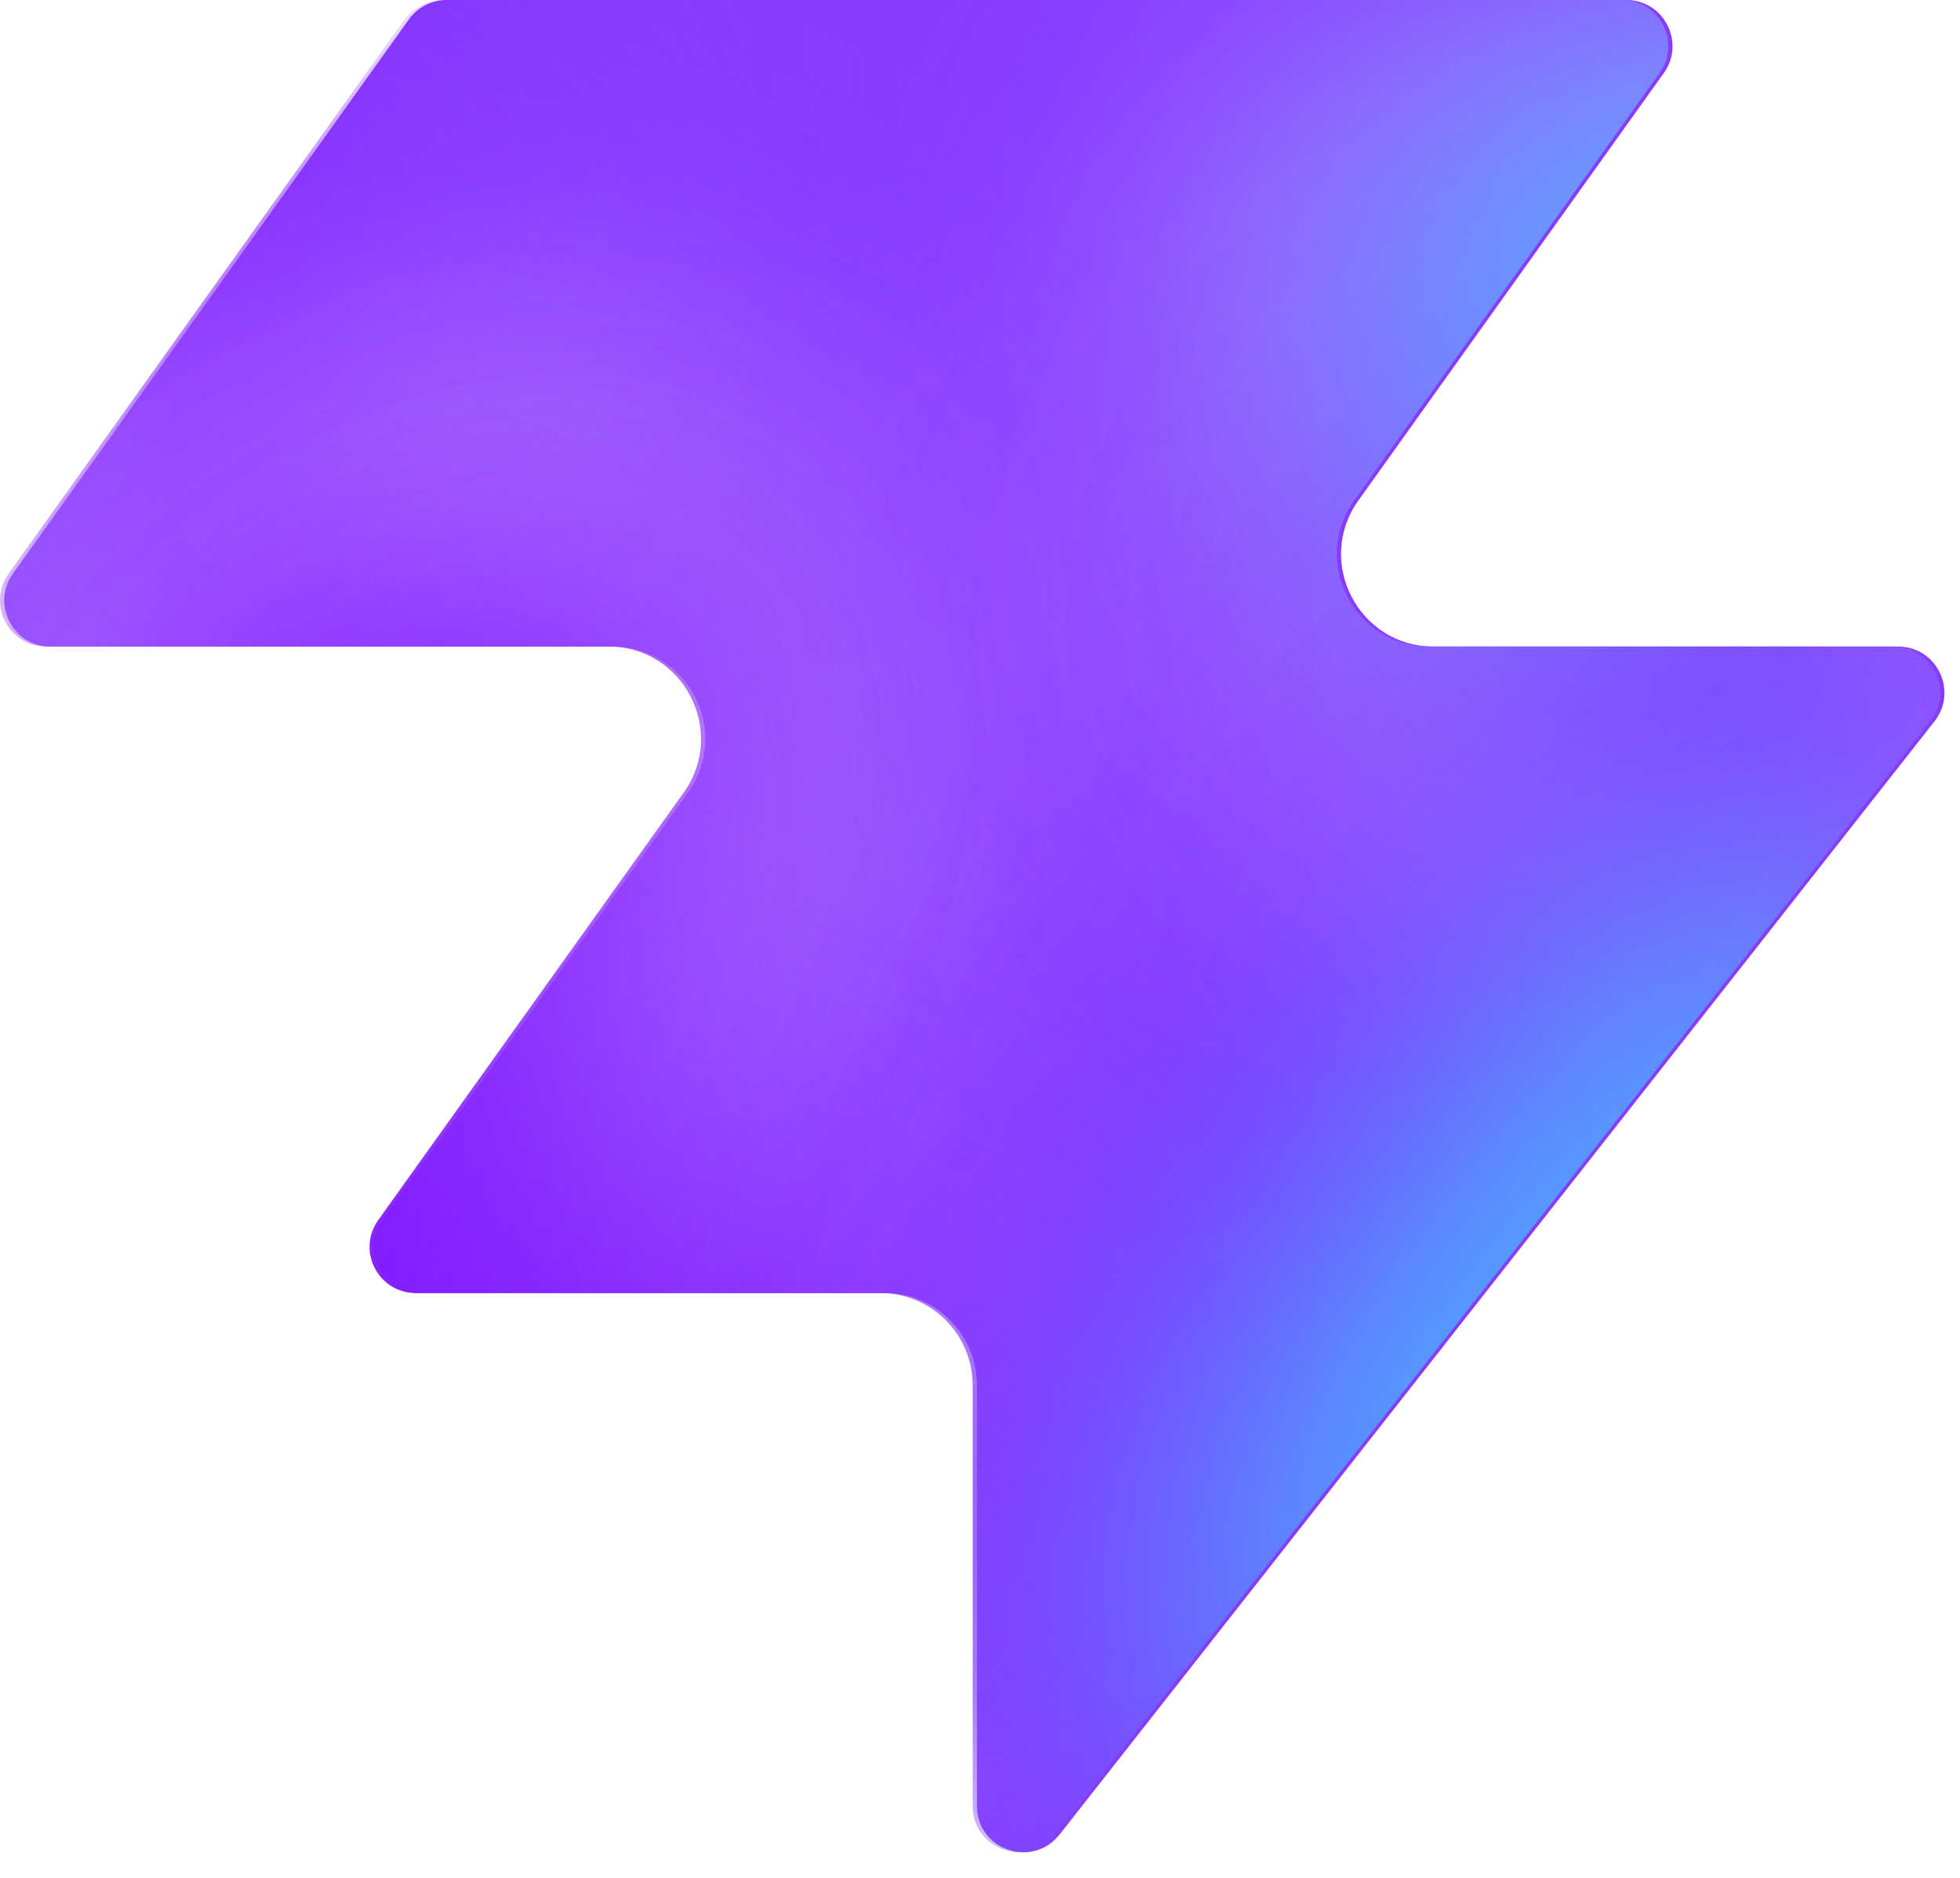
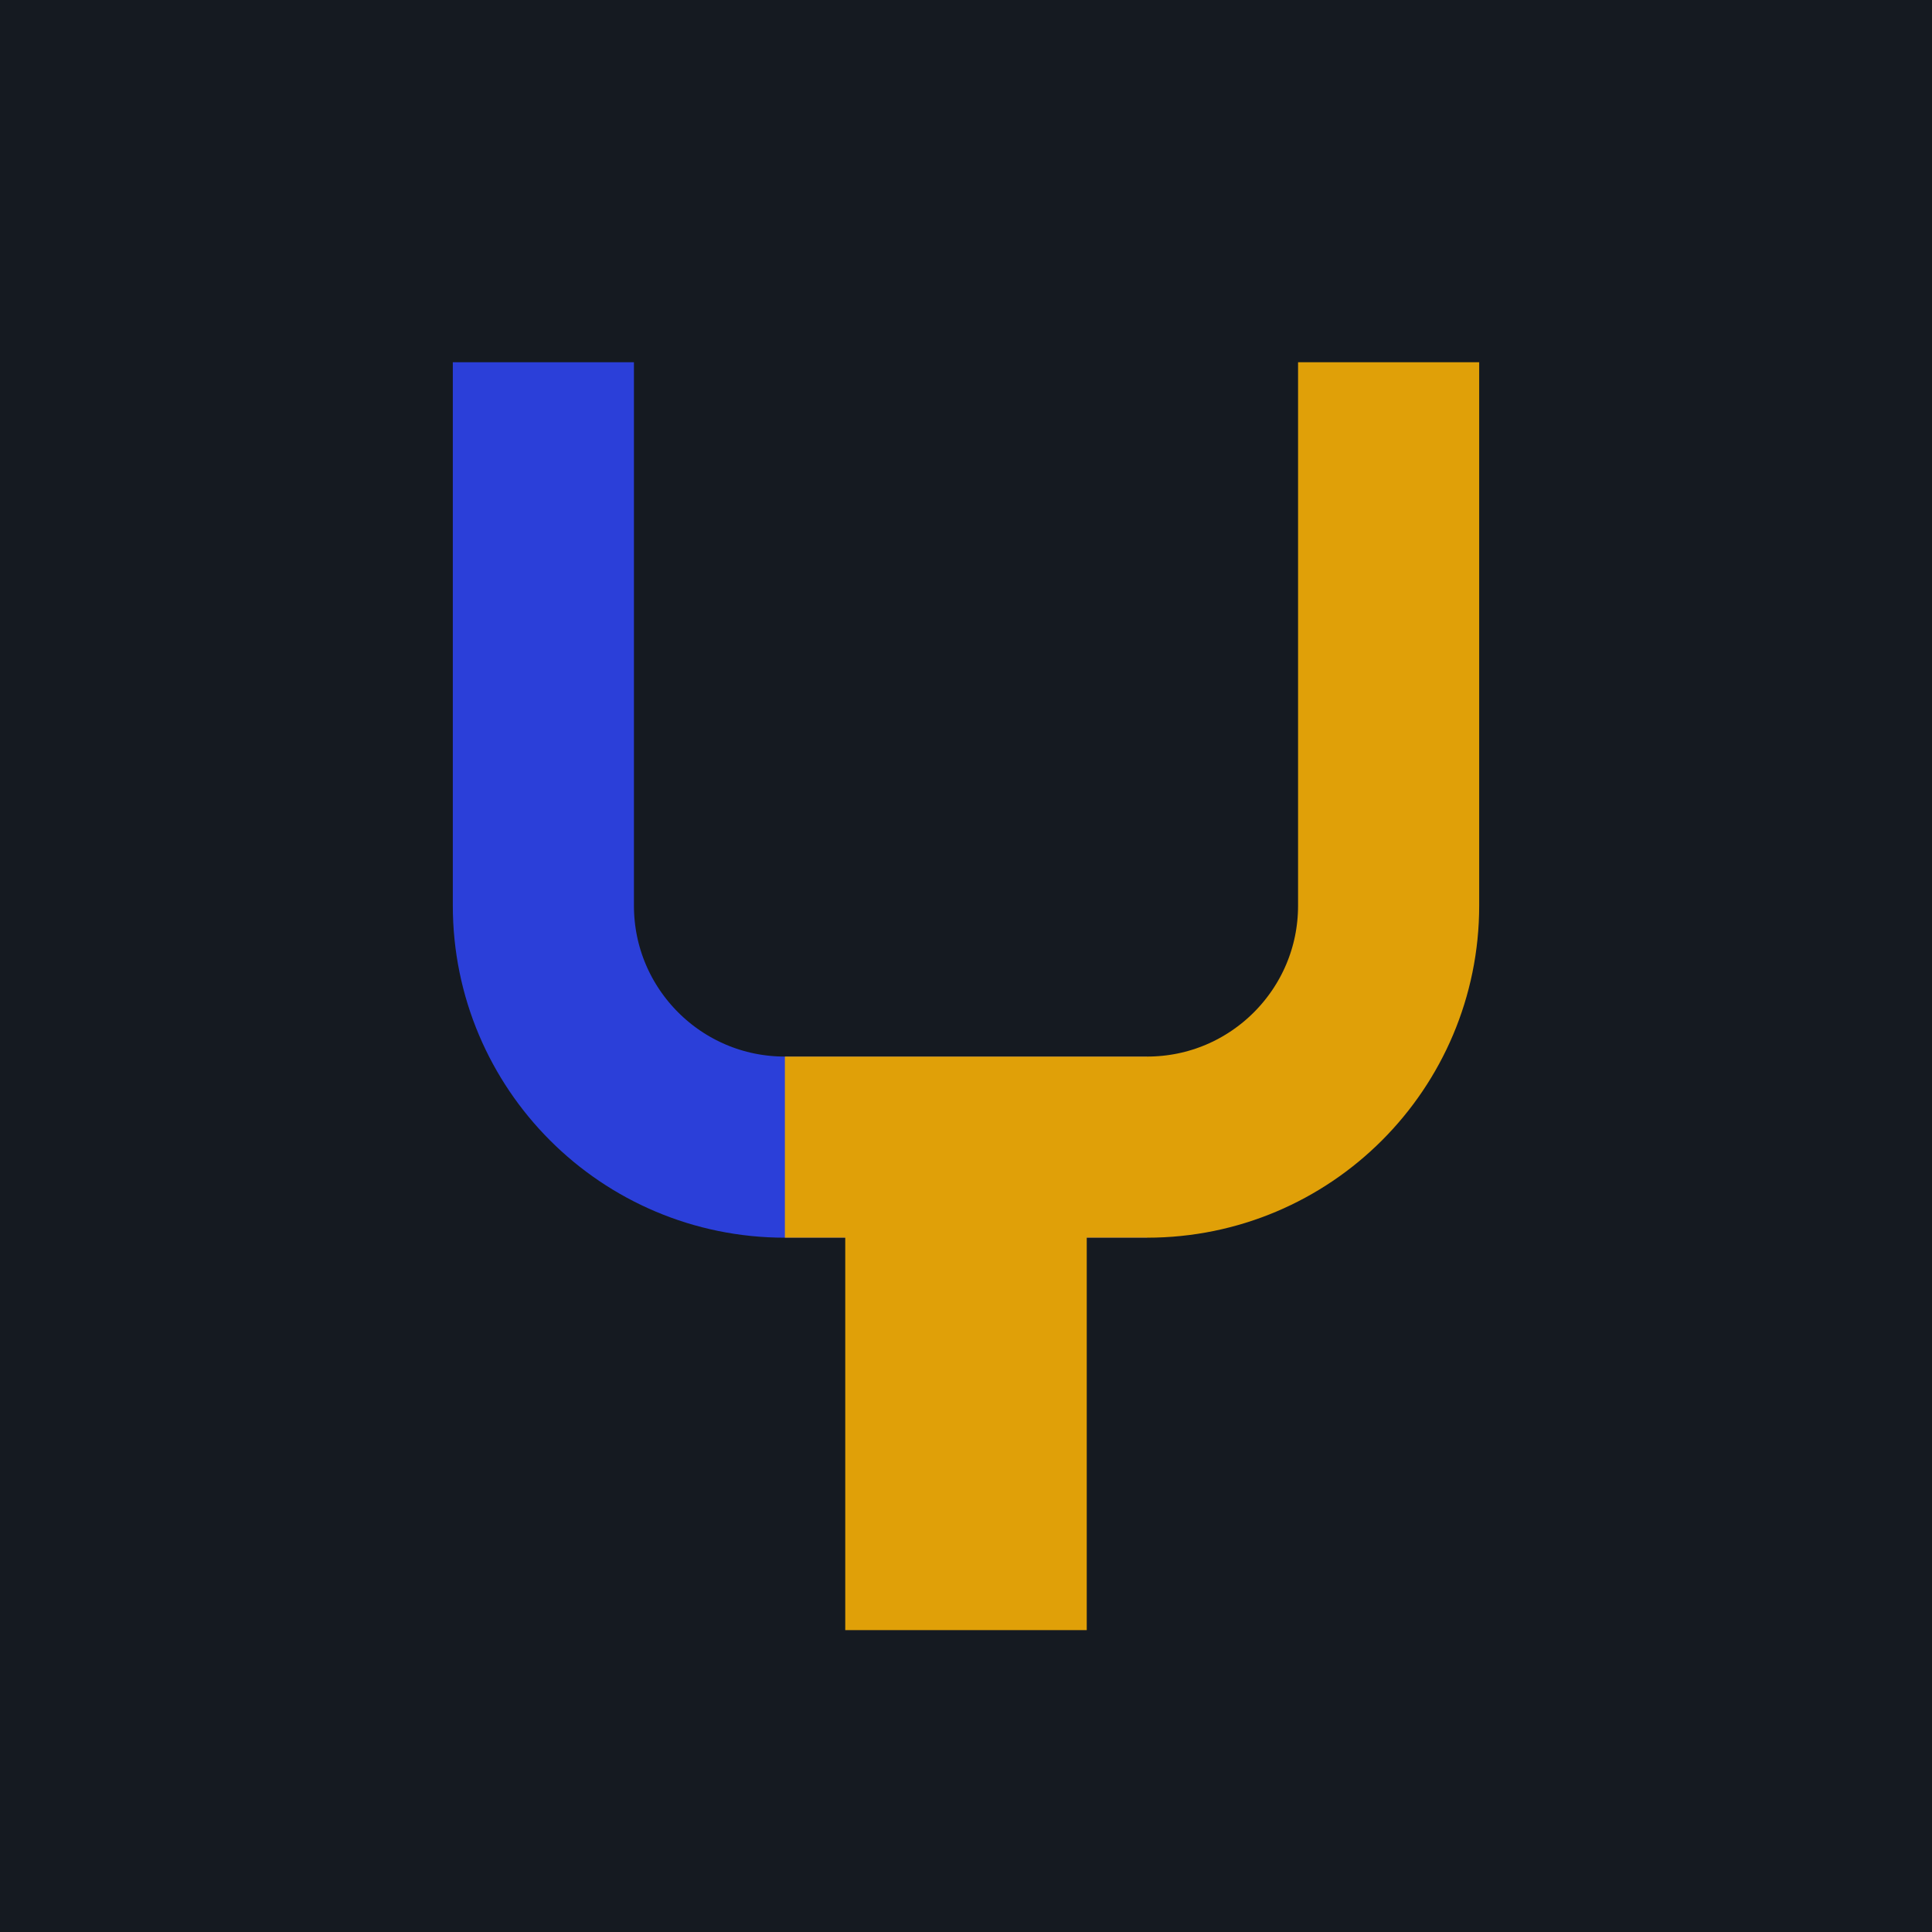
- <svg xmlns="http://www.w3.org/2000/svg" width="48" height="46" fill="none" viewBox="0 0 48 46">
-   <path fill="#863bff" d="M25.946 44.938c-.664.845-2.021.375-2.021-.698V33.937a2.26 2.26 0 0 0-2.262-2.262H10.287c-.92 0-1.456-1.04-.92-1.788l7.48-10.471c1.07-1.497 0-3.578-1.842-3.578H1.237c-.92 0-1.456-1.04-.92-1.788L10.013.474c.214-.297.556-.474.92-.474h28.894c.92 0 1.456 1.04.92 1.788l-7.48 10.471c-1.07 1.498 0 3.579 1.842 3.579h11.377c.943 0 1.473 1.088.89 1.83L25.947 44.94z" style="fill:#863bff;fill:color(display-p3 .525 .23 1);fill-opacity:1" />
-   <mask id="a" width="48" height="46" x="0" y="0" maskUnits="userSpaceOnUse" style="mask-type:alpha">
-     <path fill="#000" d="M25.842 44.938c-.664.844-2.021.375-2.021-.698V33.937a2.26 2.26 0 0 0-2.262-2.262H10.183c-.92 0-1.456-1.04-.92-1.788l7.48-10.471c1.07-1.498 0-3.579-1.842-3.579H1.133c-.92 0-1.456-1.04-.92-1.787L9.91.473c.214-.297.556-.474.92-.474h28.894c.92 0 1.456 1.04.92 1.788l-7.48 10.471c-1.07 1.498 0 3.578 1.842 3.578h11.377c.943 0 1.473 1.088.89 1.832L25.843 44.94z" style="fill:#000;fill-opacity:1" />
-   </mask>
-   <g mask="url(#a)">
-     <g filter="url(#b)">
-       <ellipse cx="5.508" cy="14.704" fill="#ede6ff" rx="5.508" ry="14.704" style="fill:#ede6ff;fill:color(display-p3 .927 .903 1);fill-opacity:1" transform="matrix(.00324 1 1 -.00324 -4.47 31.516)" />
-     </g>
-     <g filter="url(#c)">
-       <ellipse cx="10.399" cy="29.851" fill="#ede6ff" rx="10.399" ry="29.851" style="fill:#ede6ff;fill:color(display-p3 .927 .903 1);fill-opacity:1" transform="matrix(.00324 1 1 -.00324 -39.328 7.883)" />
-     </g>
-     <g filter="url(#d)">
-       <ellipse cx="5.508" cy="30.487" fill="#7e14ff" rx="5.508" ry="30.487" style="fill:#7e14ff;fill:color(display-p3 .492 .077 1);fill-opacity:1" transform="rotate(89.814 -25.913 -14.639)scale(1 -1)" />
-     </g>
-     <g filter="url(#e)">
-       <ellipse cx="5.508" cy="30.599" fill="#7e14ff" rx="5.508" ry="30.599" style="fill:#7e14ff;fill:color(display-p3 .492 .077 1);fill-opacity:1" transform="rotate(89.814 -32.644 -3.334)scale(1 -1)" />
-     </g>
-     <g filter="url(#f)">
-       <ellipse cx="5.508" cy="30.599" fill="#7e14ff" rx="5.508" ry="30.599" style="fill:#7e14ff;fill:color(display-p3 .492 .077 1);fill-opacity:1" transform="matrix(.00324 1 1 -.00324 -34.34 30.47)" />
-     </g>
-     <g filter="url(#g)">
-       <ellipse cx="14.072" cy="22.078" fill="#ede6ff" rx="14.072" ry="22.078" style="fill:#ede6ff;fill:color(display-p3 .927 .903 1);fill-opacity:1" transform="rotate(93.35 24.506 48.493)scale(-1 1)" />
-     </g>
-     <g filter="url(#h)">
-       <ellipse cx="3.47" cy="21.501" fill="#7e14ff" rx="3.47" ry="21.501" style="fill:#7e14ff;fill:color(display-p3 .492 .077 1);fill-opacity:1" transform="rotate(89.009 28.708 47.59)scale(-1 1)" />
-     </g>
-     <g filter="url(#i)">
-       <ellipse cx="3.47" cy="21.501" fill="#7e14ff" rx="3.47" ry="21.501" style="fill:#7e14ff;fill:color(display-p3 .492 .077 1);fill-opacity:1" transform="rotate(89.009 28.708 47.59)scale(-1 1)" />
-     </g>
-     <g filter="url(#j)">
-       <ellipse cx=".387" cy="8.972" fill="#7e14ff" rx="4.407" ry="29.108" style="fill:#7e14ff;fill:color(display-p3 .492 .077 1);fill-opacity:1" transform="rotate(39.51 .387 8.972)" />
-     </g>
-     <g filter="url(#k)">
-       <ellipse cx="47.523" cy="-6.092" fill="#7e14ff" rx="4.407" ry="29.108" style="fill:#7e14ff;fill:color(display-p3 .492 .077 1);fill-opacity:1" transform="rotate(37.892 47.523 -6.092)" />
-     </g>
-     <g filter="url(#l)">
-       <ellipse cx="41.412" cy="6.333" fill="#47bfff" rx="5.971" ry="9.665" style="fill:#47bfff;fill:color(display-p3 .28 .748 1);fill-opacity:1" transform="rotate(37.892 41.412 6.333)" />
-     </g>
-     <g filter="url(#m)">
-       <ellipse cx="-1.879" cy="38.332" fill="#7e14ff" rx="4.407" ry="29.108" style="fill:#7e14ff;fill:color(display-p3 .492 .077 1);fill-opacity:1" transform="rotate(37.892 -1.88 38.332)" />
-     </g>
-     <g filter="url(#n)">
-       <ellipse cx="-1.879" cy="38.332" fill="#7e14ff" rx="4.407" ry="29.108" style="fill:#7e14ff;fill:color(display-p3 .492 .077 1);fill-opacity:1" transform="rotate(37.892 -1.88 38.332)" />
-     </g>
-     <g filter="url(#o)">
-       <ellipse cx="35.651" cy="29.907" fill="#7e14ff" rx="4.407" ry="29.108" style="fill:#7e14ff;fill:color(display-p3 .492 .077 1);fill-opacity:1" transform="rotate(37.892 35.651 29.907)" />
-     </g>
-     <g filter="url(#p)">
-       <ellipse cx="38.418" cy="32.4" fill="#47bfff" rx="5.971" ry="15.297" style="fill:#47bfff;fill:color(display-p3 .28 .748 1);fill-opacity:1" transform="rotate(37.892 38.418 32.4)" />
-     </g>
-   </g>
-   <defs>
-     <filter id="b" width="60.045" height="41.654" x="-19.77" y="16.149" color-interpolation-filters="sRGB" filterUnits="userSpaceOnUse">
-       <feFlood flood-opacity="0" result="BackgroundImageFix" />
-       <feBlend in="SourceGraphic" in2="BackgroundImageFix" result="shape" />
-       <feGaussianBlur result="effect1_foregroundBlur_2002_17158" stdDeviation="7.659" />
-     </filter>
-     <filter id="c" width="90.34" height="51.437" x="-54.613" y="-7.533" color-interpolation-filters="sRGB" filterUnits="userSpaceOnUse">
-       <feFlood flood-opacity="0" result="BackgroundImageFix" />
-       <feBlend in="SourceGraphic" in2="BackgroundImageFix" result="shape" />
-       <feGaussianBlur result="effect1_foregroundBlur_2002_17158" stdDeviation="7.659" />
-     </filter>
-     <filter id="d" width="79.355" height="29.4" x="-49.64" y="2.03" color-interpolation-filters="sRGB" filterUnits="userSpaceOnUse">
-       <feFlood flood-opacity="0" result="BackgroundImageFix" />
-       <feBlend in="SourceGraphic" in2="BackgroundImageFix" result="shape" />
-       <feGaussianBlur result="effect1_foregroundBlur_2002_17158" stdDeviation="4.596" />
-     </filter>
-     <filter id="e" width="79.579" height="29.4" x="-45.045" y="20.029" color-interpolation-filters="sRGB" filterUnits="userSpaceOnUse">
-       <feFlood flood-opacity="0" result="BackgroundImageFix" />
-       <feBlend in="SourceGraphic" in2="BackgroundImageFix" result="shape" />
-       <feGaussianBlur result="effect1_foregroundBlur_2002_17158" stdDeviation="4.596" />
-     </filter>
-     <filter id="f" width="79.579" height="29.4" x="-43.513" y="21.178" color-interpolation-filters="sRGB" filterUnits="userSpaceOnUse">
-       <feFlood flood-opacity="0" result="BackgroundImageFix" />
-       <feBlend in="SourceGraphic" in2="BackgroundImageFix" result="shape" />
-       <feGaussianBlur result="effect1_foregroundBlur_2002_17158" stdDeviation="4.596" />
-     </filter>
-     <filter id="g" width="74.749" height="58.852" x="15.756" y="-17.901" color-interpolation-filters="sRGB" filterUnits="userSpaceOnUse">
-       <feFlood flood-opacity="0" result="BackgroundImageFix" />
-       <feBlend in="SourceGraphic" in2="BackgroundImageFix" result="shape" />
-       <feGaussianBlur result="effect1_foregroundBlur_2002_17158" stdDeviation="7.659" />
-     </filter>
-     <filter id="h" width="61.377" height="25.362" x="23.548" y="2.284" color-interpolation-filters="sRGB" filterUnits="userSpaceOnUse">
-       <feFlood flood-opacity="0" result="BackgroundImageFix" />
-       <feBlend in="SourceGraphic" in2="BackgroundImageFix" result="shape" />
-       <feGaussianBlur result="effect1_foregroundBlur_2002_17158" stdDeviation="4.596" />
-     </filter>
-     <filter id="i" width="61.377" height="25.362" x="23.548" y="2.284" color-interpolation-filters="sRGB" filterUnits="userSpaceOnUse">
-       <feFlood flood-opacity="0" result="BackgroundImageFix" />
-       <feBlend in="SourceGraphic" in2="BackgroundImageFix" result="shape" />
-       <feGaussianBlur result="effect1_foregroundBlur_2002_17158" stdDeviation="4.596" />
-     </filter>
-     <filter id="j" width="56.045" height="63.649" x="-27.636" y="-22.853" color-interpolation-filters="sRGB" filterUnits="userSpaceOnUse">
-       <feFlood flood-opacity="0" result="BackgroundImageFix" />
-       <feBlend in="SourceGraphic" in2="BackgroundImageFix" result="shape" />
-       <feGaussianBlur result="effect1_foregroundBlur_2002_17158" stdDeviation="4.596" />
-     </filter>
-     <filter id="k" width="54.814" height="64.646" x="20.116" y="-38.415" color-interpolation-filters="sRGB" filterUnits="userSpaceOnUse">
-       <feFlood flood-opacity="0" result="BackgroundImageFix" />
-       <feBlend in="SourceGraphic" in2="BackgroundImageFix" result="shape" />
-       <feGaussianBlur result="effect1_foregroundBlur_2002_17158" stdDeviation="4.596" />
-     </filter>
-     <filter id="l" width="33.541" height="35.313" x="24.641" y="-11.323" color-interpolation-filters="sRGB" filterUnits="userSpaceOnUse">
-       <feFlood flood-opacity="0" result="BackgroundImageFix" />
-       <feBlend in="SourceGraphic" in2="BackgroundImageFix" result="shape" />
-       <feGaussianBlur result="effect1_foregroundBlur_2002_17158" stdDeviation="4.596" />
-     </filter>
-     <filter id="m" width="54.814" height="64.646" x="-29.286" y="6.009" color-interpolation-filters="sRGB" filterUnits="userSpaceOnUse">
-       <feFlood flood-opacity="0" result="BackgroundImageFix" />
-       <feBlend in="SourceGraphic" in2="BackgroundImageFix" result="shape" />
-       <feGaussianBlur result="effect1_foregroundBlur_2002_17158" stdDeviation="4.596" />
-     </filter>
-     <filter id="n" width="54.814" height="64.646" x="-29.286" y="6.009" color-interpolation-filters="sRGB" filterUnits="userSpaceOnUse">
-       <feFlood flood-opacity="0" result="BackgroundImageFix" />
-       <feBlend in="SourceGraphic" in2="BackgroundImageFix" result="shape" />
-       <feGaussianBlur result="effect1_foregroundBlur_2002_17158" stdDeviation="4.596" />
-     </filter>
-     <filter id="o" width="54.814" height="64.646" x="8.244" y="-2.416" color-interpolation-filters="sRGB" filterUnits="userSpaceOnUse">
-       <feFlood flood-opacity="0" result="BackgroundImageFix" />
-       <feBlend in="SourceGraphic" in2="BackgroundImageFix" result="shape" />
-       <feGaussianBlur result="effect1_foregroundBlur_2002_17158" stdDeviation="4.596" />
-     </filter>
-     <filter id="p" width="39.409" height="43.623" x="18.713" y="10.588" color-interpolation-filters="sRGB" filterUnits="userSpaceOnUse">
-       <feFlood flood-opacity="0" result="BackgroundImageFix" />
-       <feBlend in="SourceGraphic" in2="BackgroundImageFix" result="shape" />
-       <feGaussianBlur result="effect1_foregroundBlur_2002_17158" stdDeviation="4.596" />
-     </filter>
-   </defs>
+ <svg xmlns="http://www.w3.org/2000/svg" viewBox="0 0 32 32">
+   <rect width="32" height="32" fill="#151A21" />
+   <path d="M9 6v9a4 4 0 0 0 4 4h6" fill="none" stroke="#2B3FD9" stroke-width="3" />
+   <path d="M23 6v9a4 4 0 0 1-4 4h-6" fill="none" stroke="#E0A008" stroke-width="3" />
+   <rect x="14" y="20" width="4" height="7" fill="#E0A008" />
</svg>
